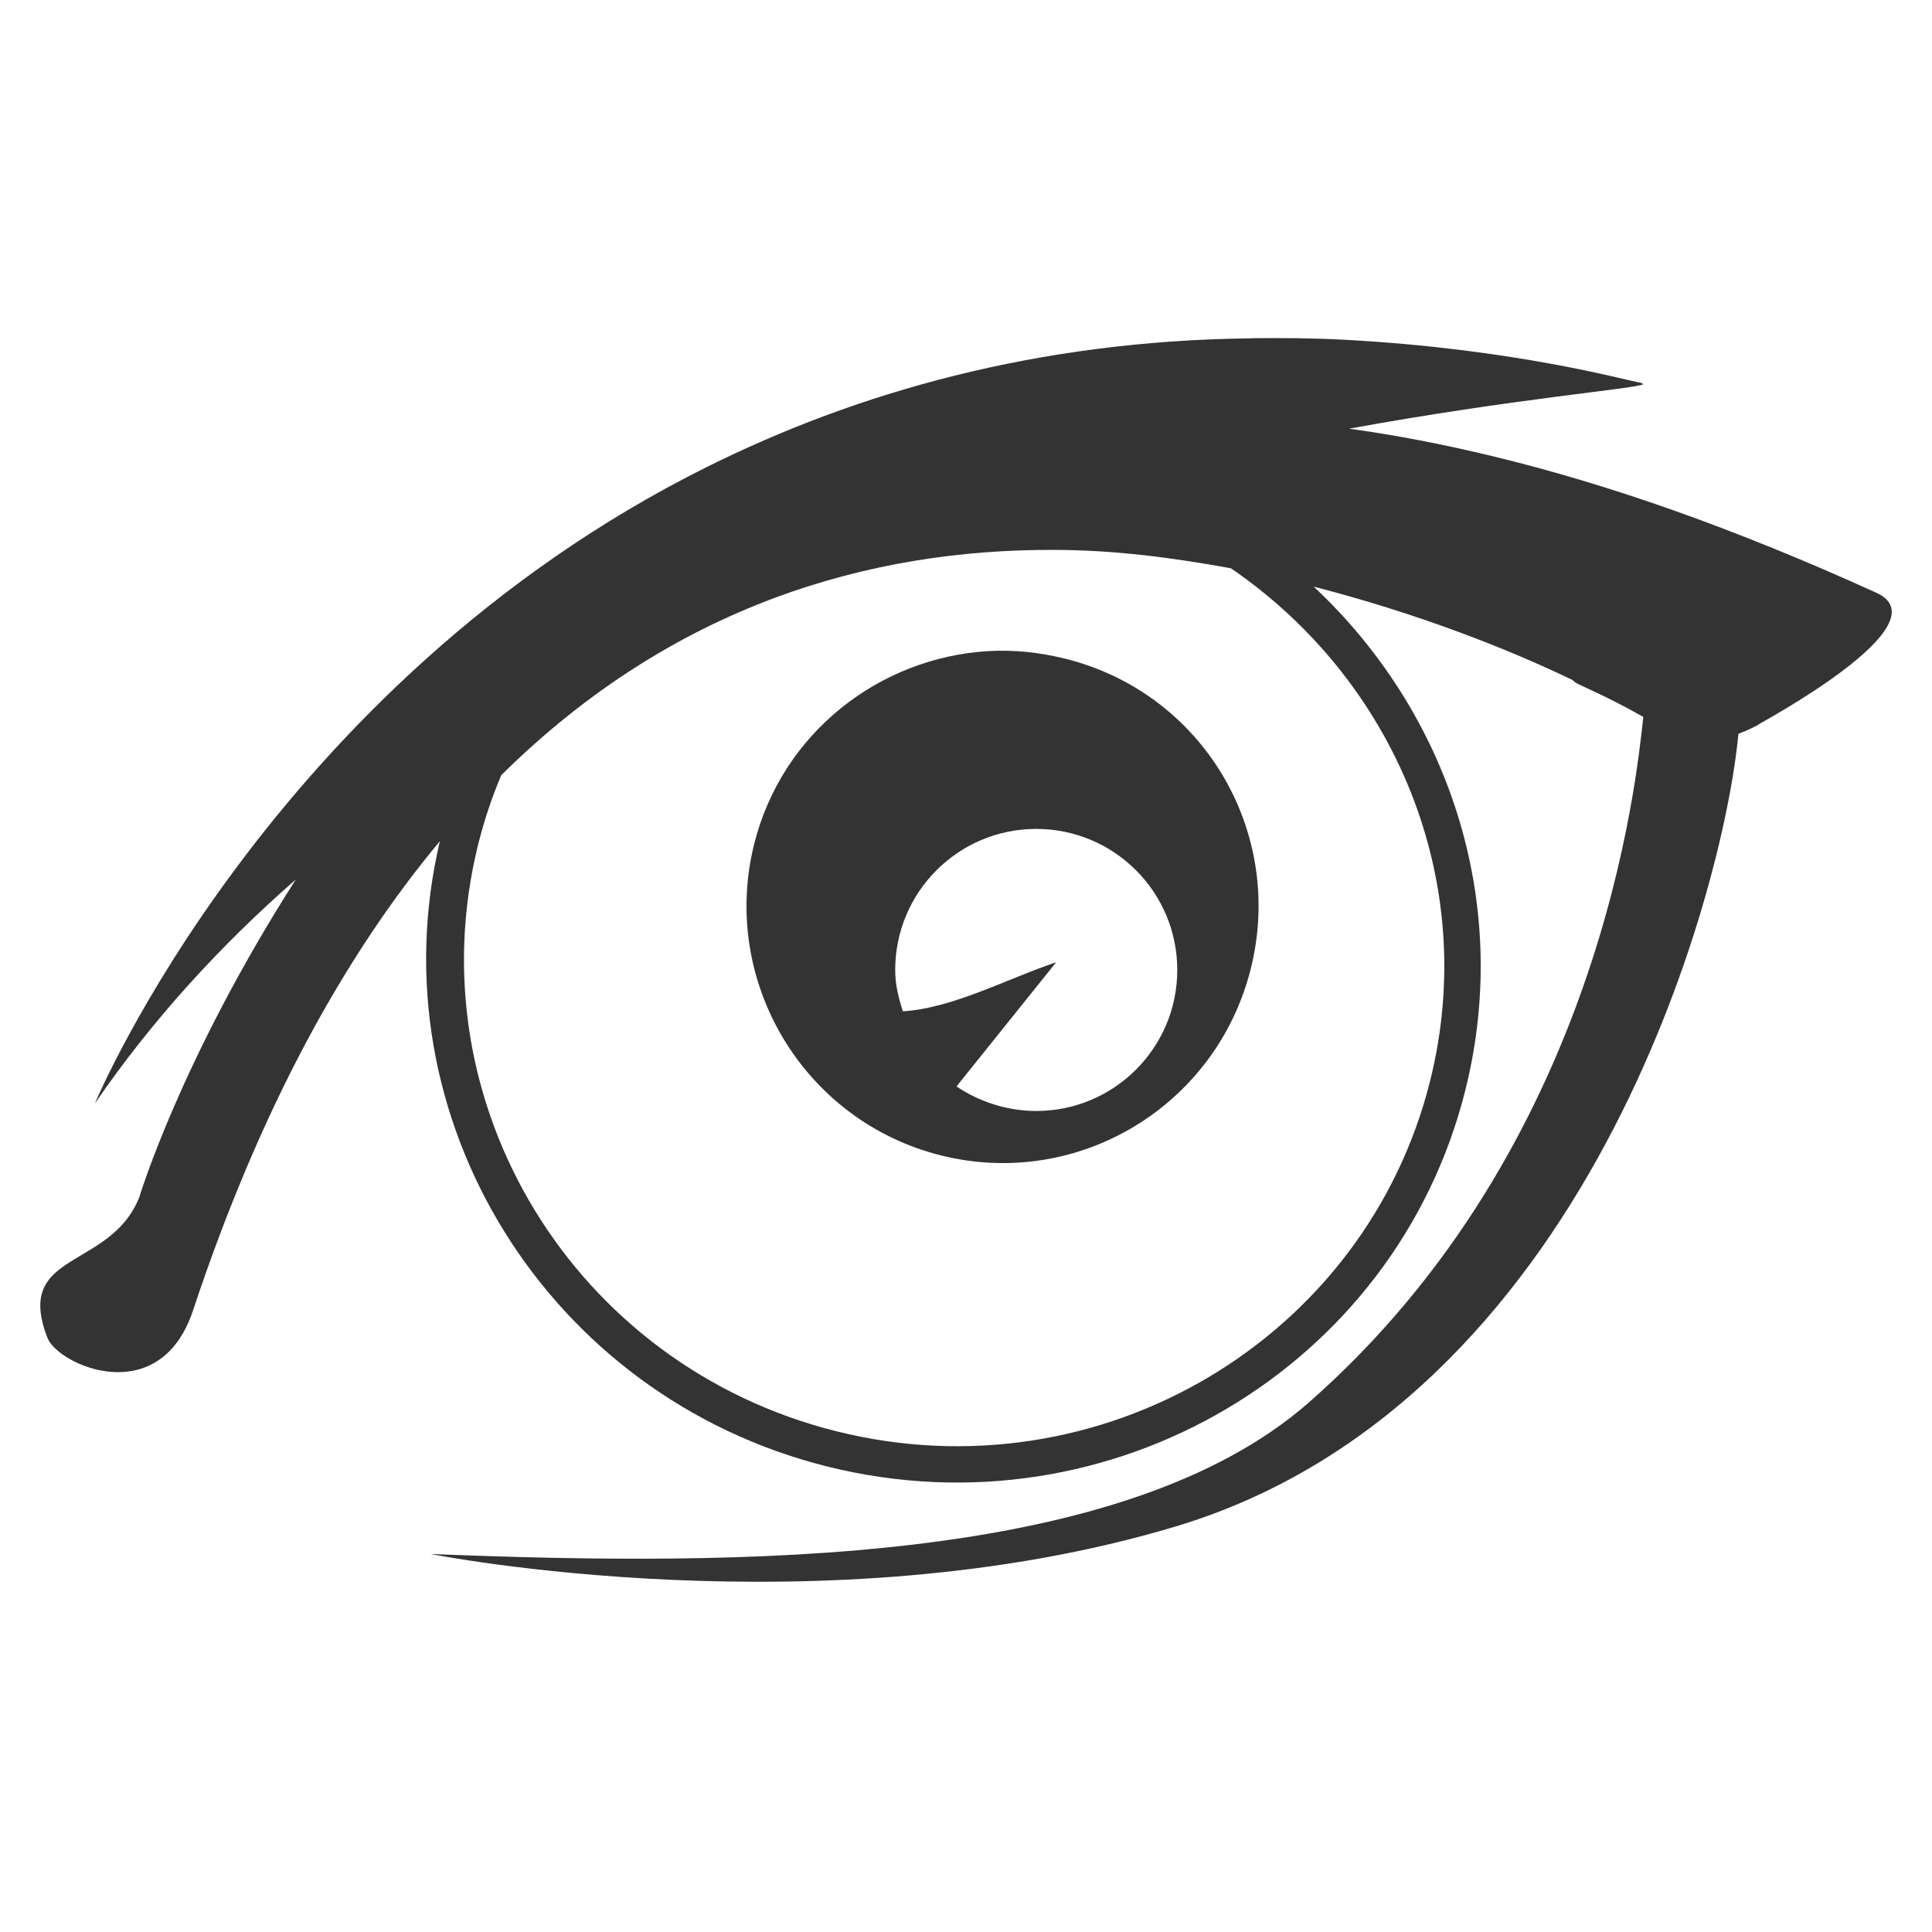
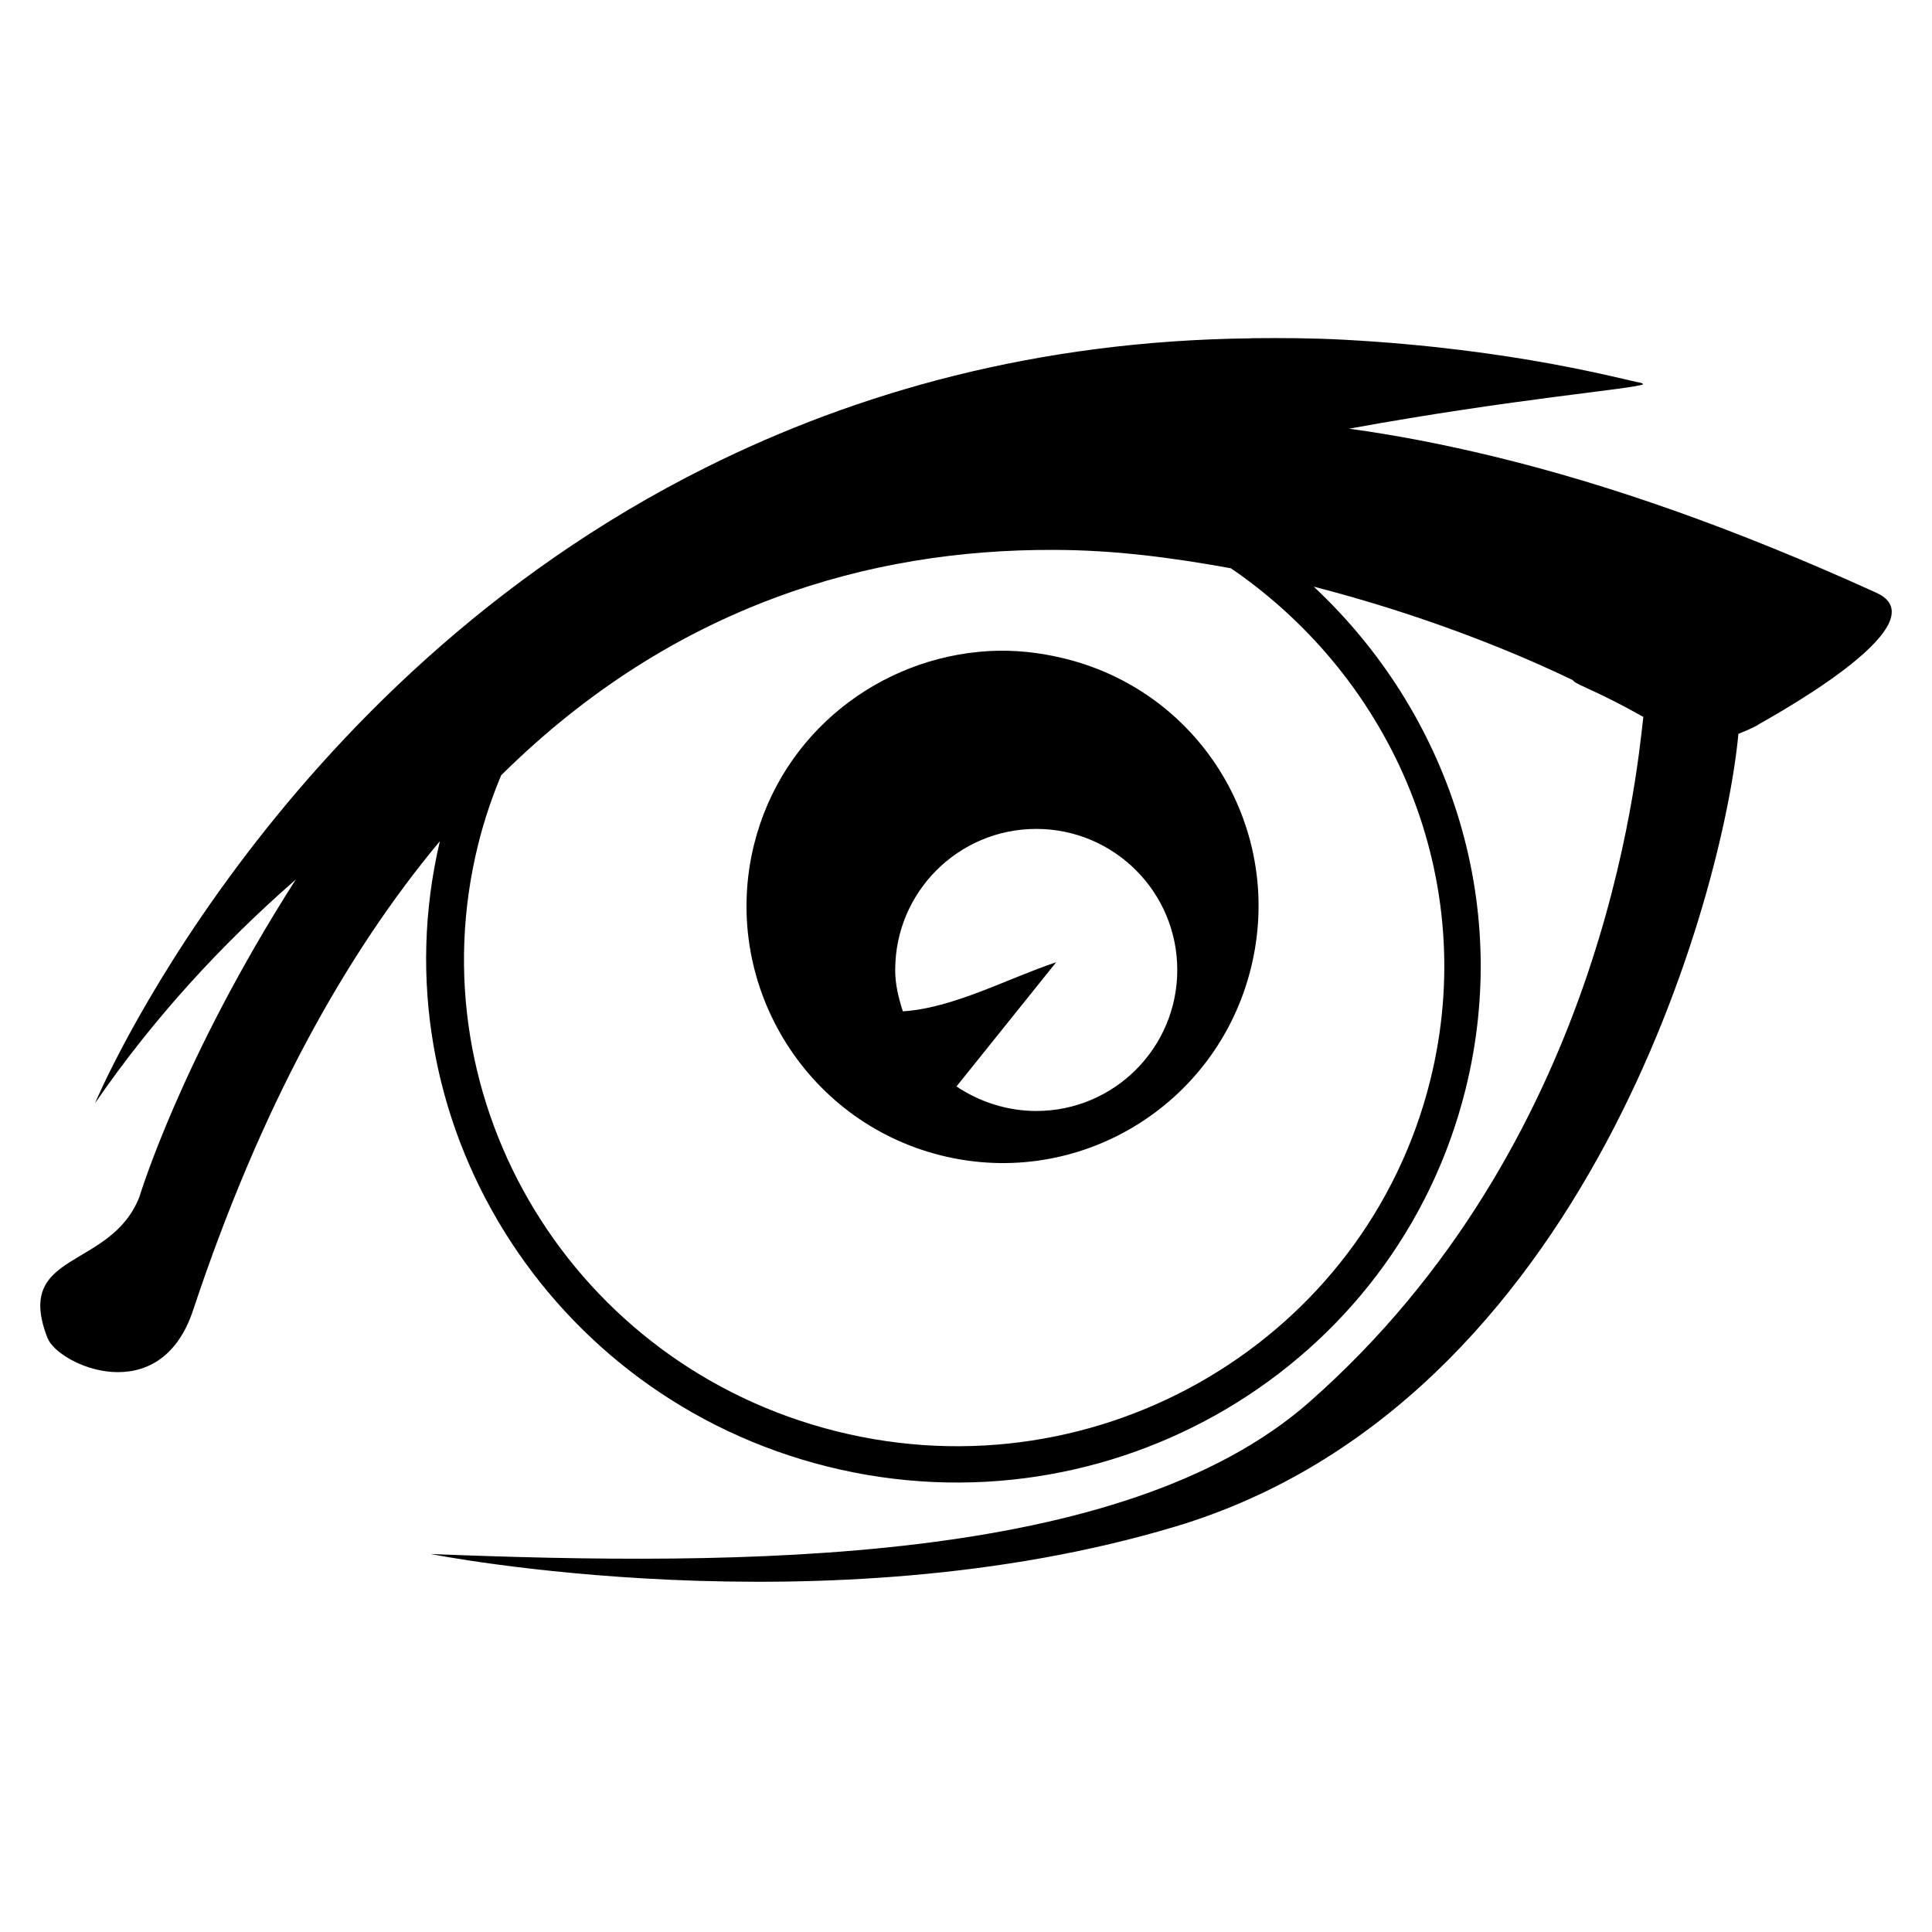
<svg xmlns="http://www.w3.org/2000/svg" width="48" height="48" id="svg2" version="1.1">
  <defs id="defs3" />
  <g id="layer1" transform="translate(0,-1004.362)">
-     <path style="font-size:medium;font-style:normal;font-variant:normal;font-weight:normal;font-stretch:normal;text-indent:0;text-align:start;text-decoration:none;line-height:normal;letter-spacing:normal;word-spacing:normal;text-transform:none;direction:ltr;block-progression:tb;writing-mode:lr-tb;text-anchor:start;baseline-shift:baseline;opacity:0.8;color:#000000;fill:#000000;fill-opacity:1;stroke:none;stroke-width:0.758;marker:none;visibility:visible;display:inline;overflow:visible;enable-background:accumulate;font-family:Sans;-inkscape-font-specification:Sans" d="m 31.077,1012.768 c -5.319,0.059 -9.805,1.348 -13.521,3.199 -10.854,5.407 -15.197,15.807 -15.197,15.807 1.43,-2.084 3.133,-3.94 4.99,-5.561 -2.859,4.467 -3.885,7.884 -3.885,7.884 -0.72,1.835 -3.132,1.322 -2.285,3.504 0.263,0.677 2.79,1.808 3.618,-0.686 1.685,-5.071 3.788,-8.842 6.132,-11.655 -1.621,6.869 2.673,13.807 9.636,15.54 7.016,1.746 14.123,-2.451 15.845,-9.37 1.166,-4.683 -0.442,-9.382 -3.771,-12.493 2.581,0.664 4.829,1.547 6.437,2.323 0.008,0.013 0.03,0.033 0.038,0.038 0.069,0.075 0.687,0.292 1.714,0.876 -0.173,1.527 -1.033,10.633 -8.303,17.026 -4.619,4.062 -14.074,4.08 -21.825,3.771 0,0 9.776,1.939 18.511,-0.685 10.221,-3.071 13.617,-15.759 13.979,-19.692 0.278,-0.106 0.5,-0.224 0.495,-0.229 -0.009,-0.013 4.657,-2.492 2.933,-3.276 -3.497,-1.589 -6.617,-2.687 -9.522,-3.39 -1.224,-0.296 -2.423,-0.529 -3.58,-0.686 4.147,-0.756 7.073,-0.985 7.313,-1.105 -0.013,-0.013 -0.047,-0.032 -0.076,-0.038 -0.417,-0.071 -3.113,-0.838 -7.351,-1.067 -0.795,-0.043 -1.563,-0.046 -2.323,-0.038 z m -4.913,5.256 c 1.531,0 3.002,0.199 4.418,0.457 4.049,2.769 6.189,7.751 4.952,12.722 -1.599,6.427 -8.202,10.35 -14.74,8.722 -6.538,-1.627 -10.512,-8.161 -8.913,-14.588 0.15,-0.603 0.339,-1.159 0.571,-1.714 0.006,-0.015 0.032,-0.023 0.038,-0.038 4.264,-4.199 9.134,-5.574 13.674,-5.561 z" id="path3185" />
-     <path style="opacity:0.8;fill:#000000;fill-opacity:1;fill-rule:nonzero;stroke:none" d="m 24.564,1020.538 c -2.709,0.156 -5.138,2.028 -5.828,4.799 -0.849,3.411 1.236,6.883 4.647,7.732 3.411,0.849 6.845,-1.236 7.694,-4.647 0.849,-3.411 -1.198,-6.845 -4.609,-7.694 -0.64,-0.159 -1.279,-0.226 -1.904,-0.19 z m 1.181,4.418 c 1.935,0 3.504,1.569 3.504,3.504 0,1.935 -1.569,3.504 -3.504,3.504 -0.726,0 -1.421,-0.232 -1.981,-0.61 l 2.476,-3.085 c -1.209,0.404 -2.561,1.142 -3.809,1.219 -0.107,-0.336 -0.19,-0.657 -0.19,-1.028 0,-1.935 1.569,-3.504 3.504,-3.504 z" id="path3323" />
+     <path style="font-size:medium;font-style:normal;font-variant:normal;font-weight:normal;font-stretch:normal;text-indent:0;text-align:start;text-decoration:none;line-height:normal;letter-spacing:normal;word-spacing:normal;text-transform:none;direction:ltr;block-progression:tb;writing-mode:lr-tb;text-anchor:start;baseline-shift:baseline;opacity:1;color:#000000;fill:#000000;fill-opacity:1;stroke:none;stroke-width:0.758;marker:none;visibility:visible;display:inline;overflow:visible;enable-background:accumulate;font-family:Sans;-inkscape-font-specification:Sans" d="m 31.077,1012.768 c -5.319,0.059 -9.805,1.348 -13.521,3.199 -10.854,5.407 -15.197,15.807 -15.197,15.807 1.43,-2.084 3.133,-3.94 4.99,-5.561 -2.859,4.467 -3.885,7.884 -3.885,7.884 -0.72,1.835 -3.132,1.322 -2.285,3.504 0.263,0.677 2.79,1.808 3.618,-0.686 1.685,-5.071 3.788,-8.842 6.132,-11.655 -1.621,6.869 2.673,13.807 9.636,15.54 7.016,1.746 14.123,-2.451 15.845,-9.37 1.166,-4.683 -0.442,-9.382 -3.771,-12.493 2.581,0.664 4.829,1.547 6.437,2.323 0.008,0.013 0.03,0.033 0.038,0.038 0.069,0.075 0.687,0.292 1.714,0.876 -0.173,1.527 -1.033,10.633 -8.303,17.026 -4.619,4.062 -14.074,4.08 -21.825,3.771 0,0 9.776,1.939 18.511,-0.685 10.221,-3.071 13.617,-15.759 13.979,-19.692 0.278,-0.106 0.5,-0.224 0.495,-0.229 -0.009,-0.013 4.657,-2.492 2.933,-3.276 -3.497,-1.589 -6.617,-2.687 -9.522,-3.39 -1.224,-0.296 -2.423,-0.529 -3.58,-0.686 4.147,-0.756 7.073,-0.985 7.313,-1.105 -0.013,-0.013 -0.047,-0.032 -0.076,-0.038 -0.417,-0.071 -3.113,-0.838 -7.351,-1.067 -0.795,-0.043 -1.563,-0.046 -2.323,-0.038 z m -4.913,5.256 c 1.531,0 3.002,0.199 4.418,0.457 4.049,2.769 6.189,7.751 4.952,12.722 -1.599,6.427 -8.202,10.35 -14.74,8.722 -6.538,-1.627 -10.512,-8.161 -8.913,-14.588 0.15,-0.603 0.339,-1.159 0.571,-1.714 0.006,-0.015 0.032,-0.023 0.038,-0.038 4.264,-4.199 9.134,-5.574 13.674,-5.561 z" id="path3185" />
+     <path style="opacity:1;fill:#000000;fill-opacity:1;fill-rule:nonzero;stroke:none" d="m 24.564,1020.538 c -2.709,0.156 -5.138,2.028 -5.828,4.799 -0.849,3.411 1.236,6.883 4.647,7.732 3.411,0.849 6.845,-1.236 7.694,-4.647 0.849,-3.411 -1.198,-6.845 -4.609,-7.694 -0.64,-0.159 -1.279,-0.226 -1.904,-0.19 z m 1.181,4.418 c 1.935,0 3.504,1.569 3.504,3.504 0,1.935 -1.569,3.504 -3.504,3.504 -0.726,0 -1.421,-0.232 -1.981,-0.61 l 2.476,-3.085 c -1.209,0.404 -2.561,1.142 -3.809,1.219 -0.107,-0.336 -0.19,-0.657 -0.19,-1.028 0,-1.935 1.569,-3.504 3.504,-3.504 z" id="path3323" />
  </g>
</svg>
